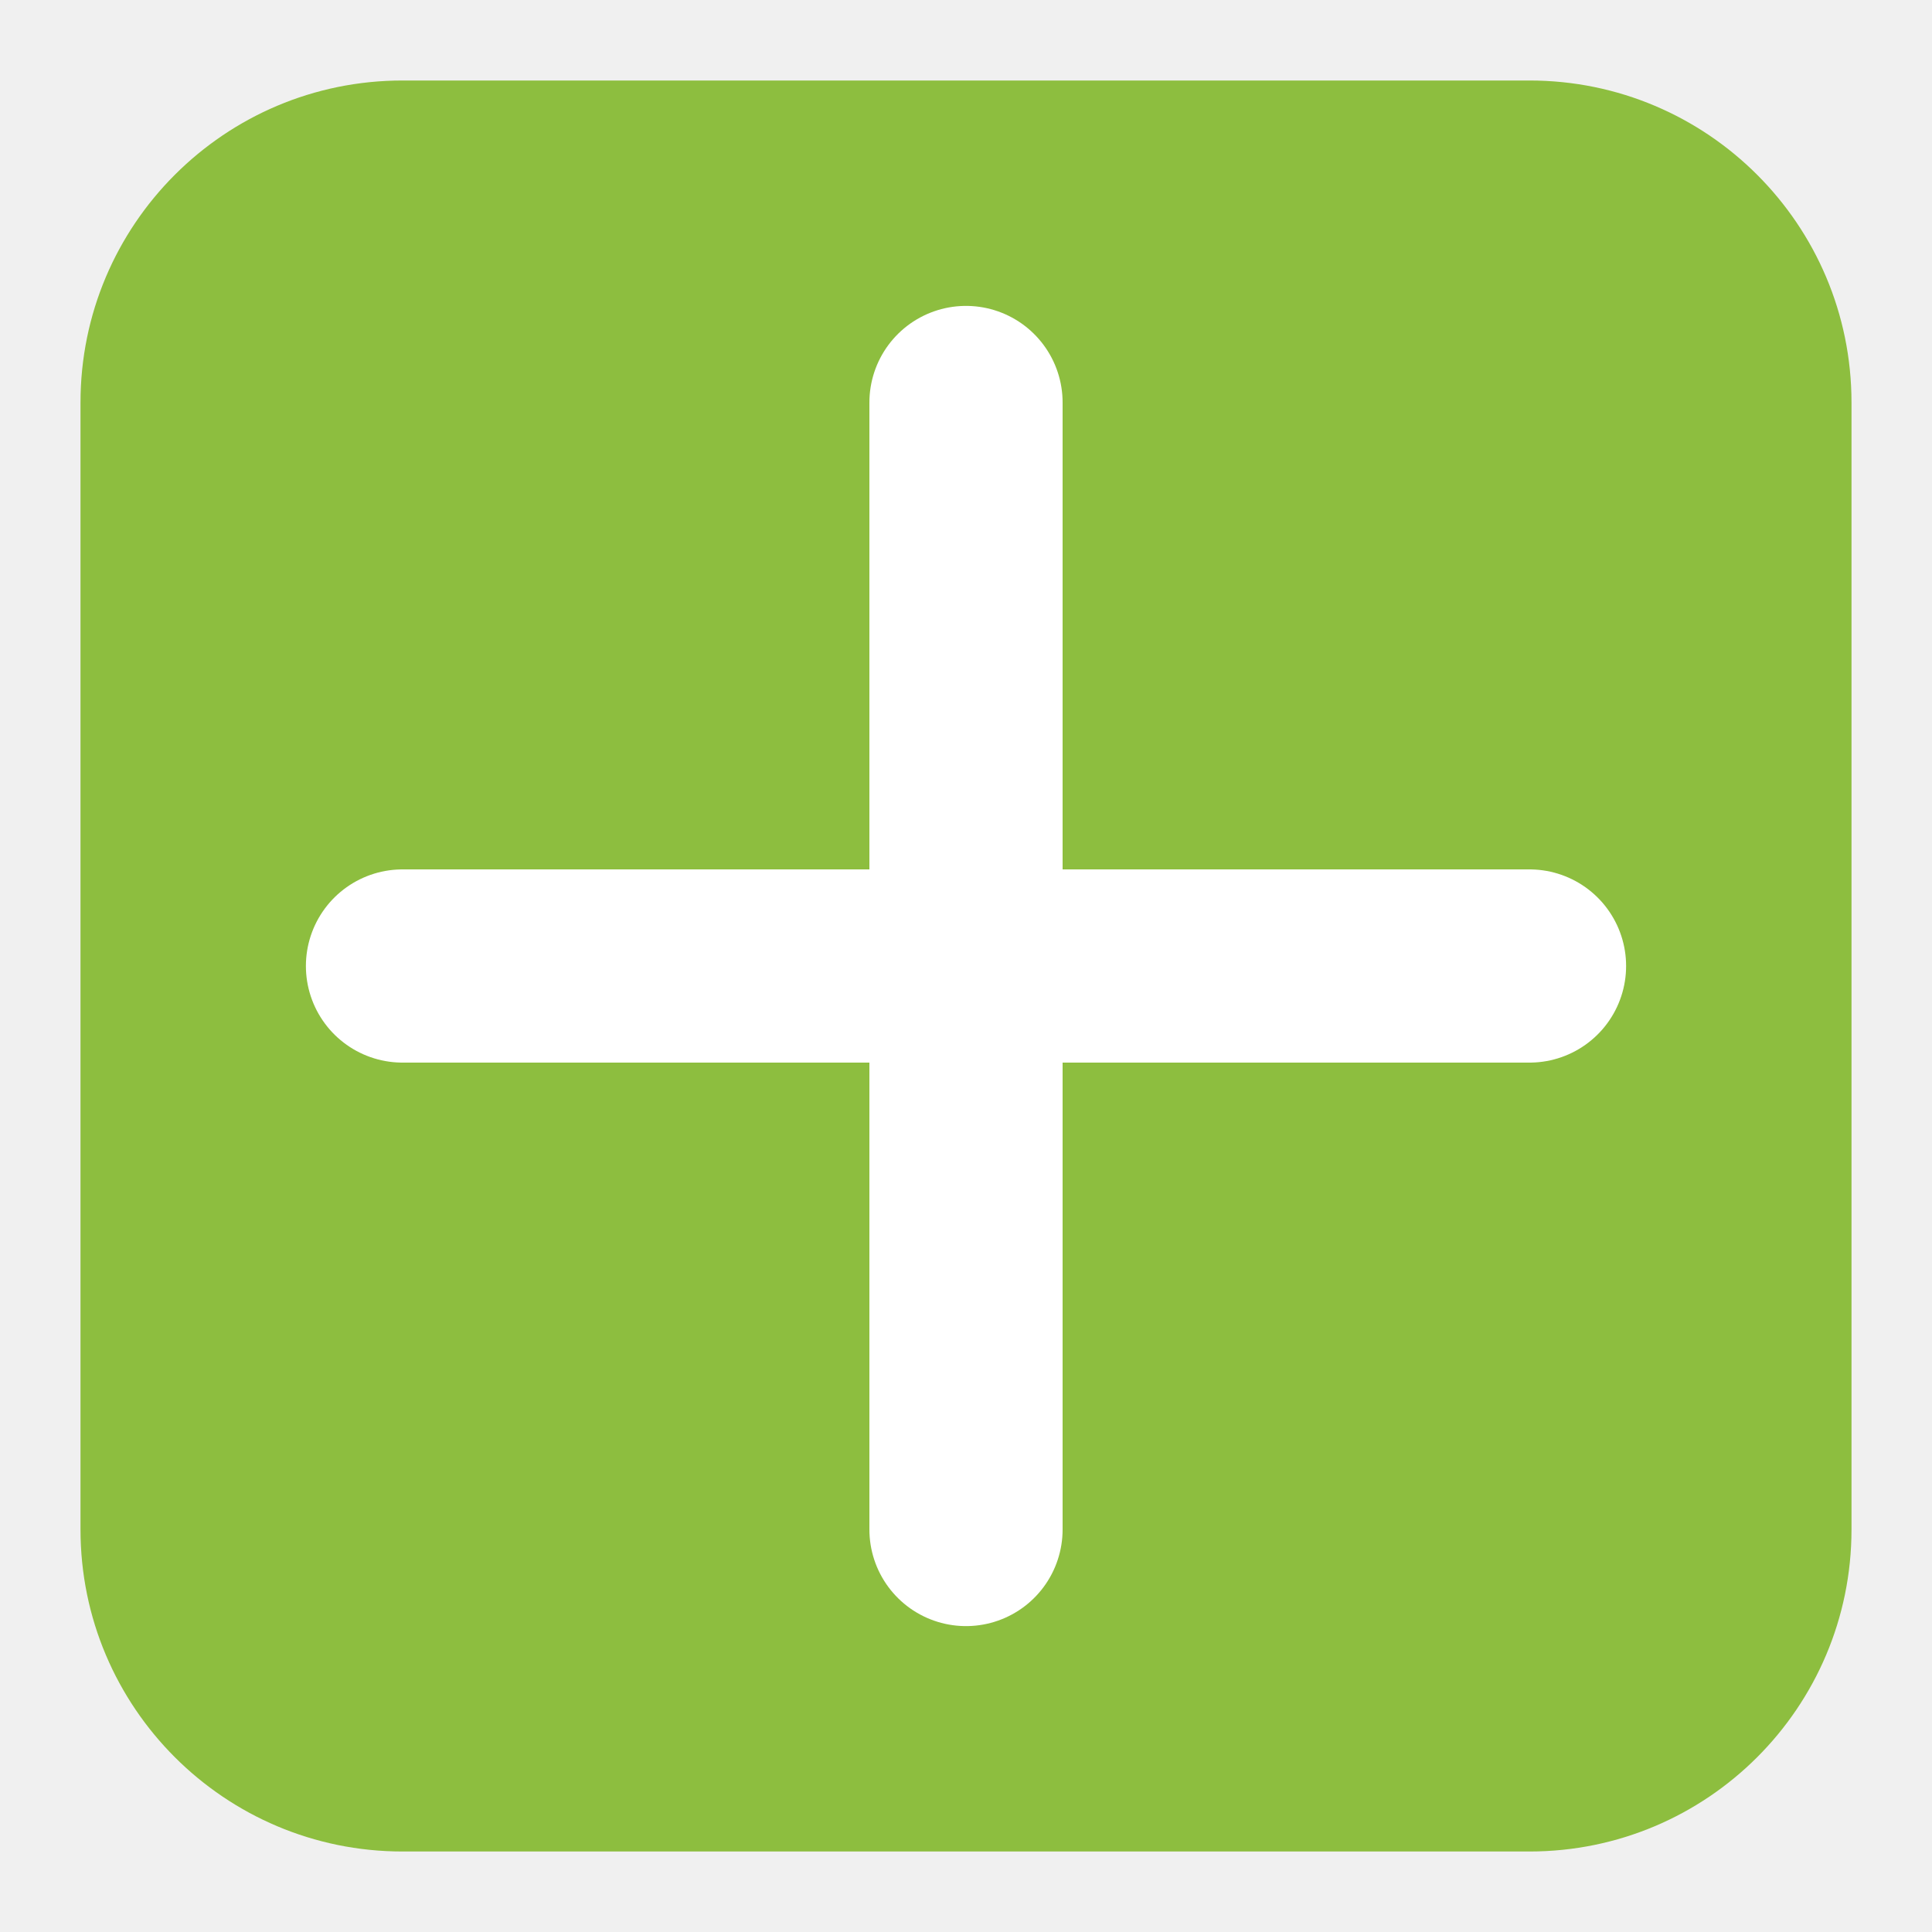
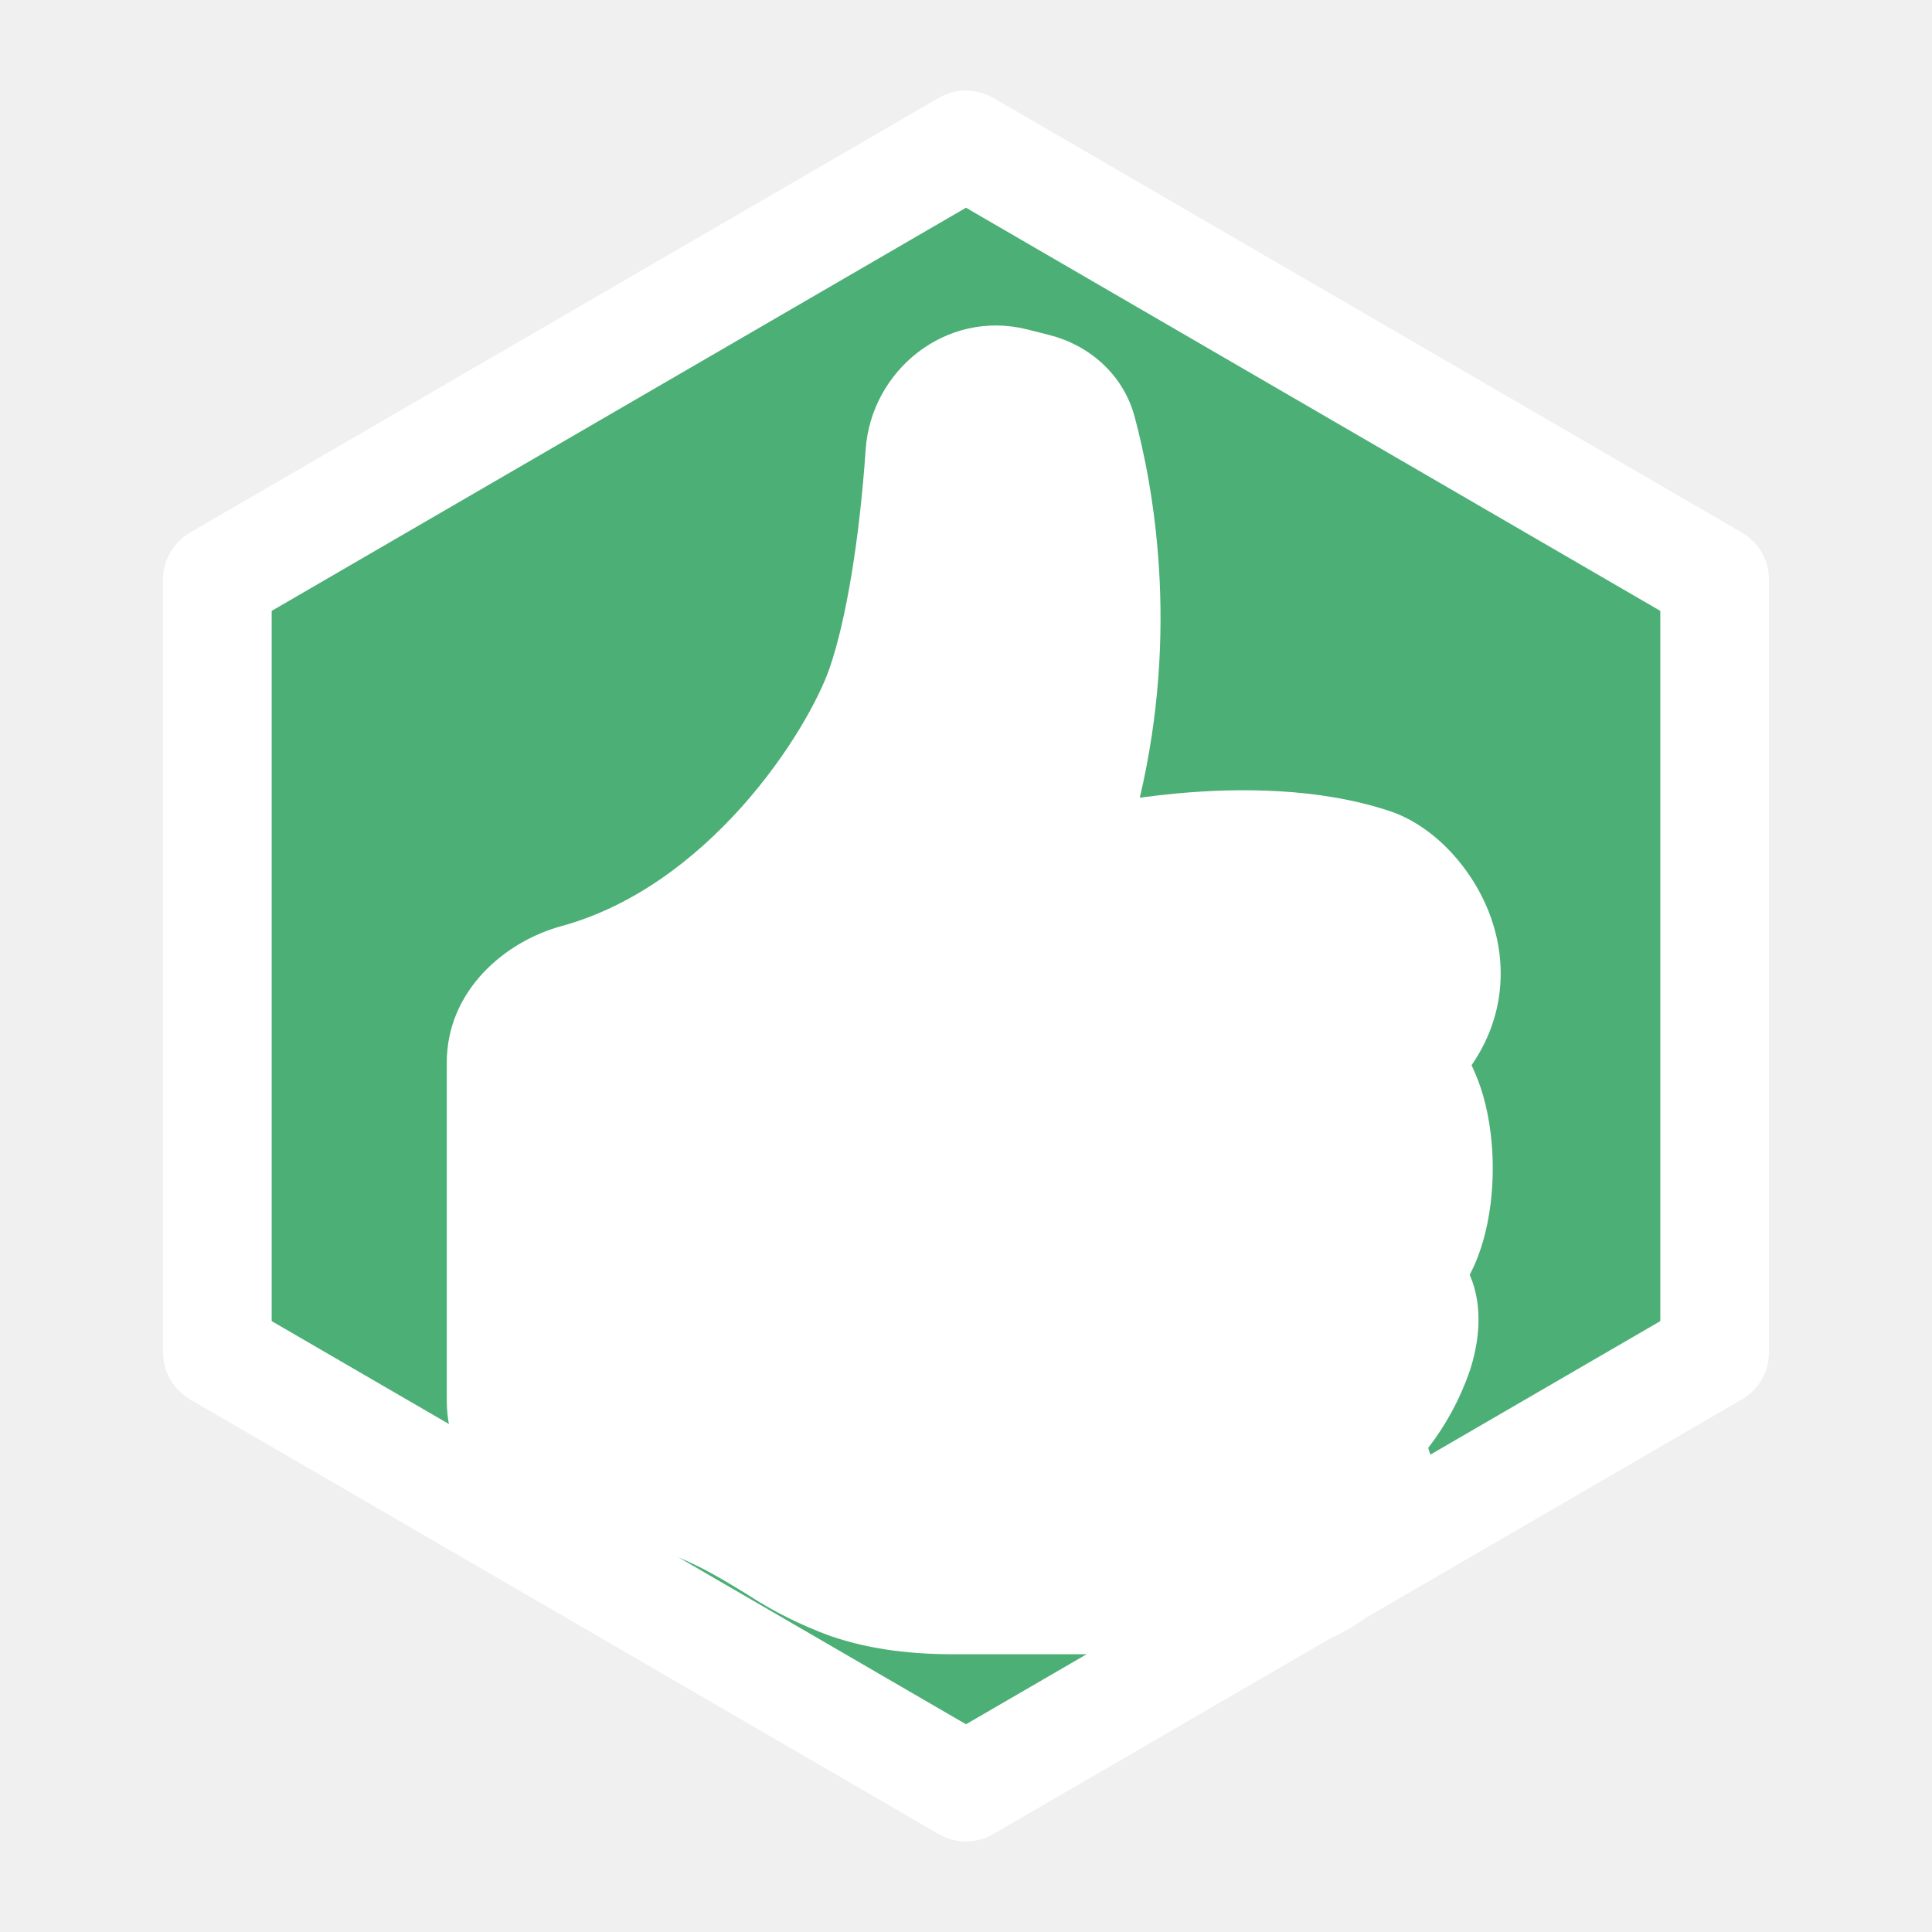
- <svg xmlns="http://www.w3.org/2000/svg" width="100%" height="100%" viewBox="0 0 24 24" role="img" aria-label="Good move">
-   <rect x="1" y="1" width="22" height="22" rx="4" ry="4" fill="#8DBE3F" />
-   <path d="M12 5v14M5 12h14" stroke="#FFFFFF" stroke-width="2.4" stroke-linejoin="round" stroke-linecap="round" fill="none" />
+ <svg xmlns="http://www.w3.org/2000/svg" viewBox="0 0 80 80" width="80" height="80">
+   <polygon points="40,6 71,24 71,56 40,74 9,56 9,24" fill="#4CAF76" stroke="#FFFFFF" stroke-width="4.5" stroke-linejoin="round" />
+   <path d="M6.956 1.745C7.021.81 7.908.087 8.864.325l.261.066c.463.116.874.456 1.012.965.22.816.533 2.511.062 4.51a10 10 0 0 1 .443-.051c.713-.065 1.669-.072 2.516.21.518.173.994.681 1.2 1.273.184.532.16 1.162-.234 1.733q.086.18.138.363c.077.27.113.567.113.856s-.036.586-.113.856c-.039.135-.09.273-.16.404.169.387.107.819-.003 1.148a3.2 3.2 0 0 1-.488.901c.054.152.076.312.076.465 0 .305-.089.625-.253.912C13.1 15.522 12.437 16 11.5 16H8c-.605 0-1.07-.081-1.466-.218a4.8 4.8 0 0 1-.97-.484l-.048-.03c-.504-.307-.999-.609-2.068-.722C2.682 14.464 2 13.846 2 13V9c0-.85.685-1.432 1.357-1.615.849-.232 1.574-.787 2.132-1.41.56-.627.914-1.28 1.039-1.639.199-.575.356-1.539.428-2.59z" transform="translate(11.5, 12.5) scale(3.5)" fill="#FFFFFF" />
</svg>
